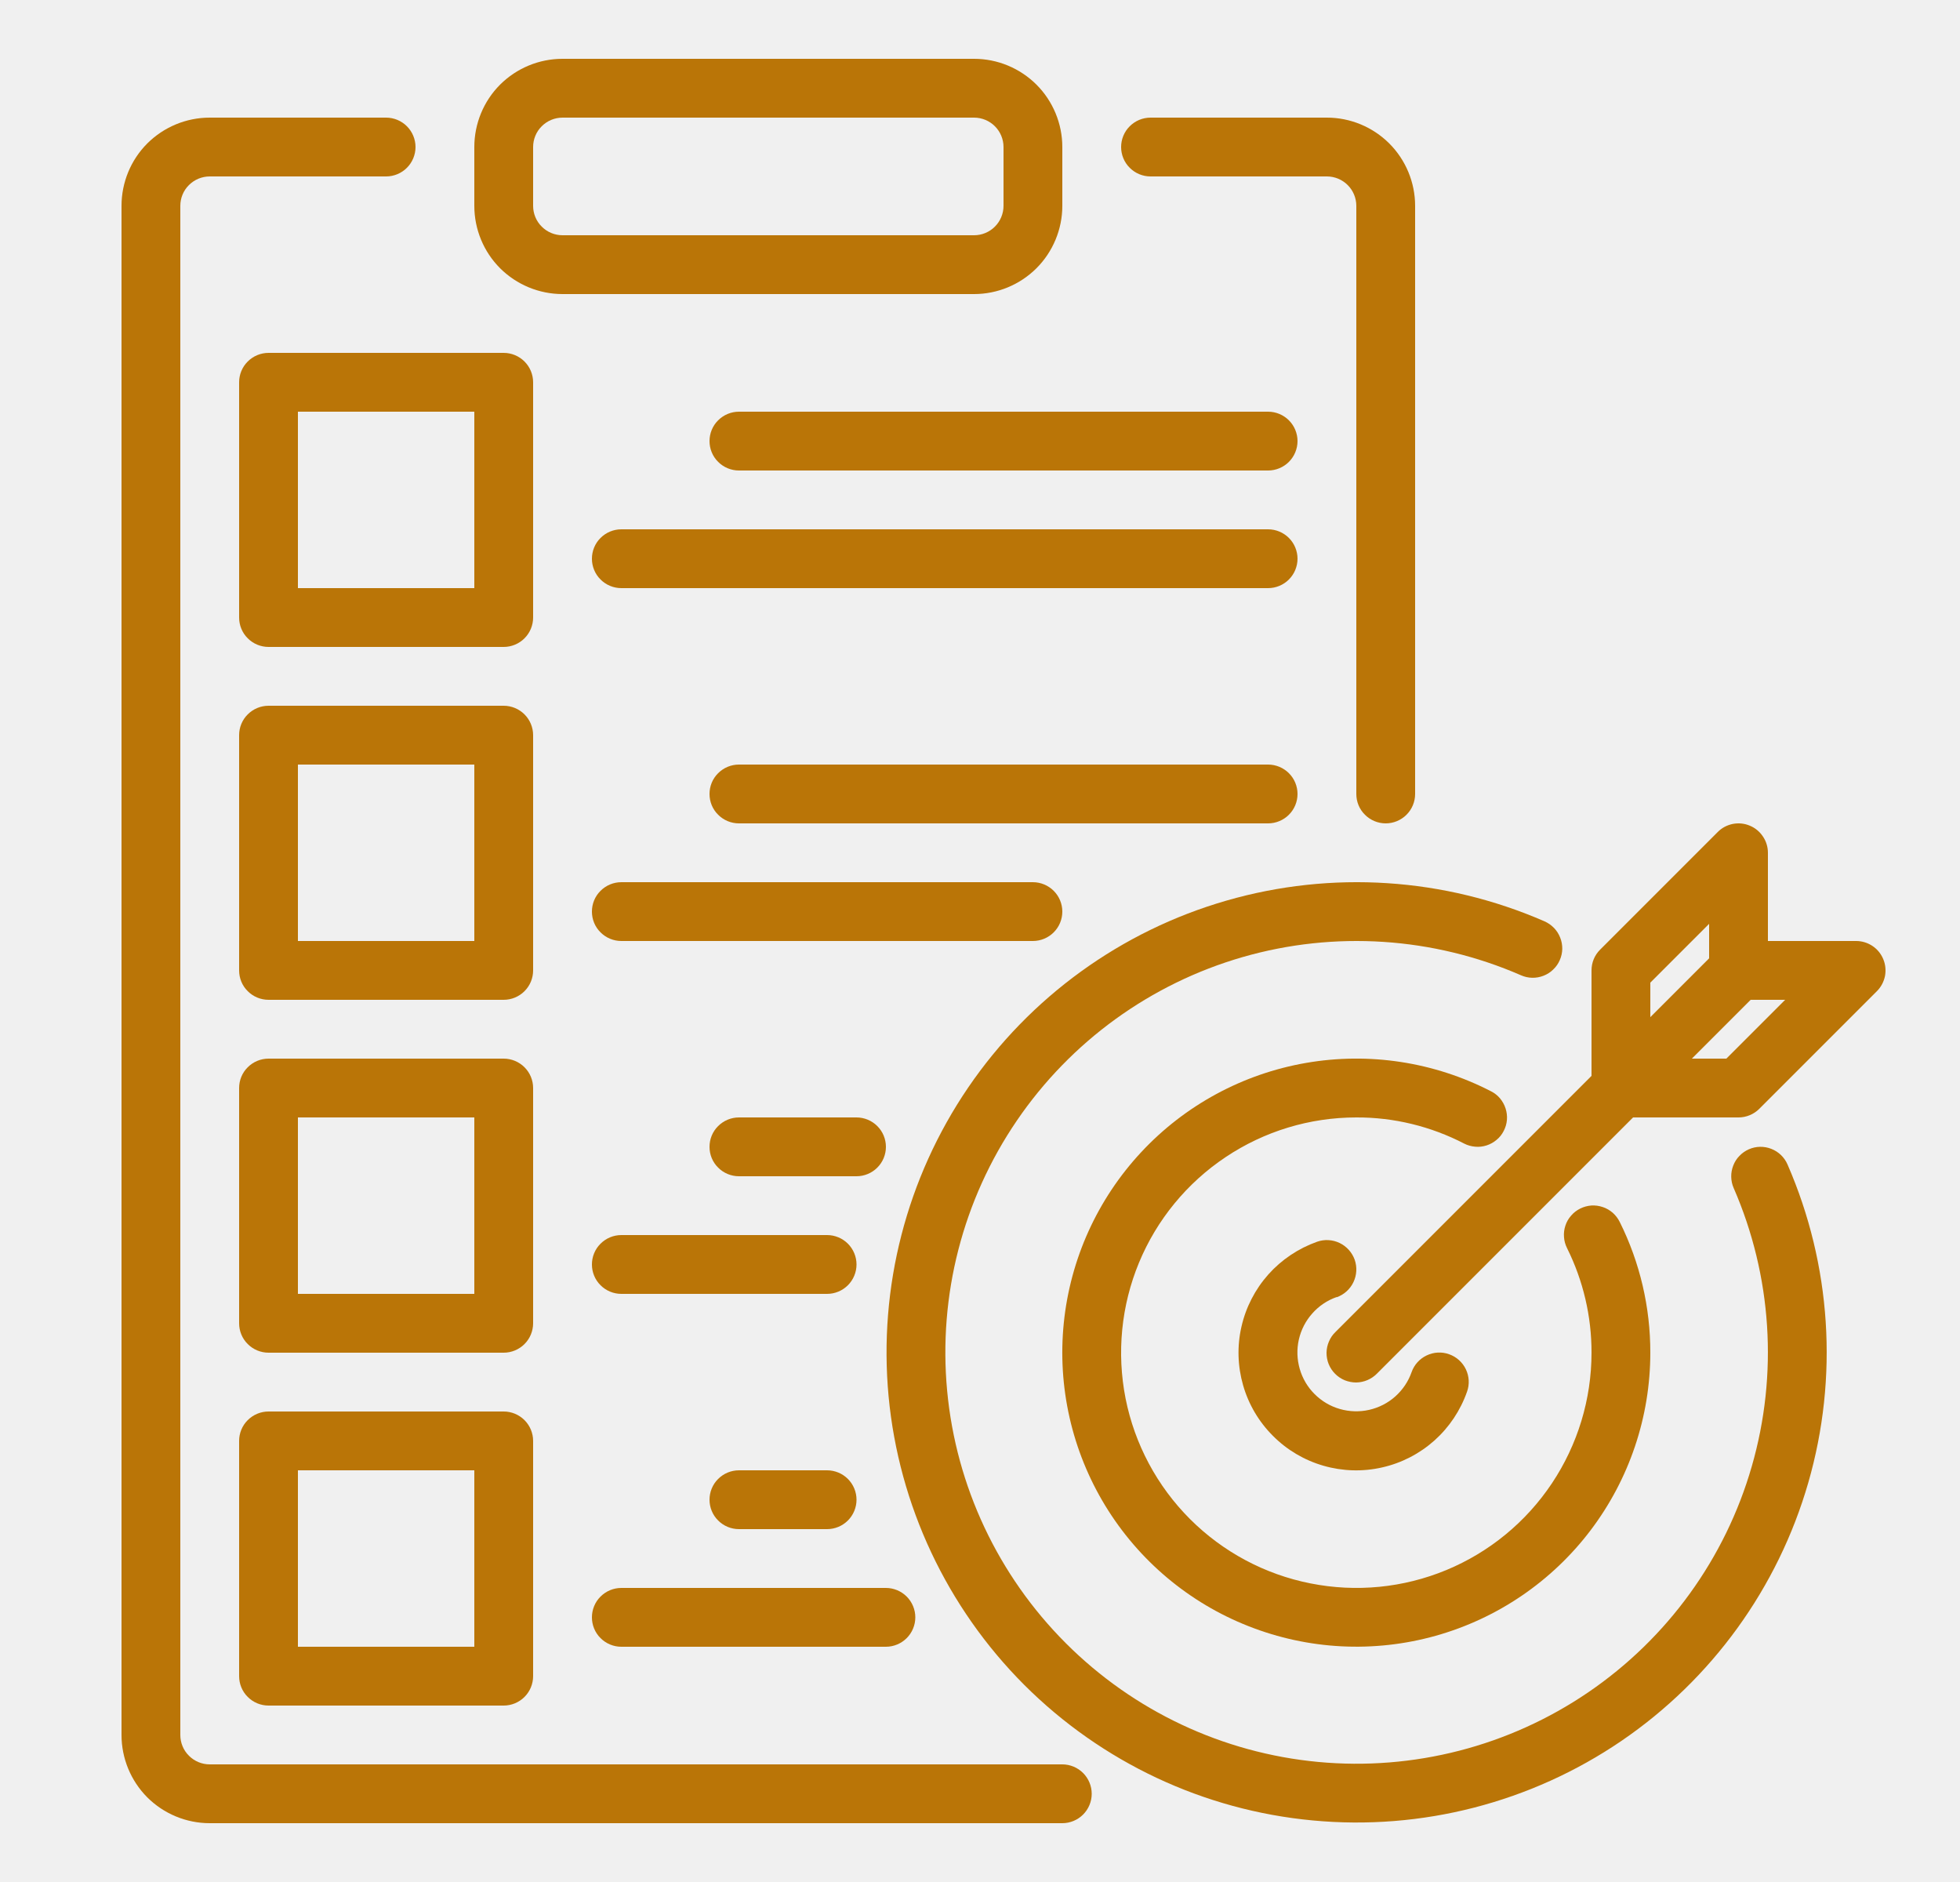
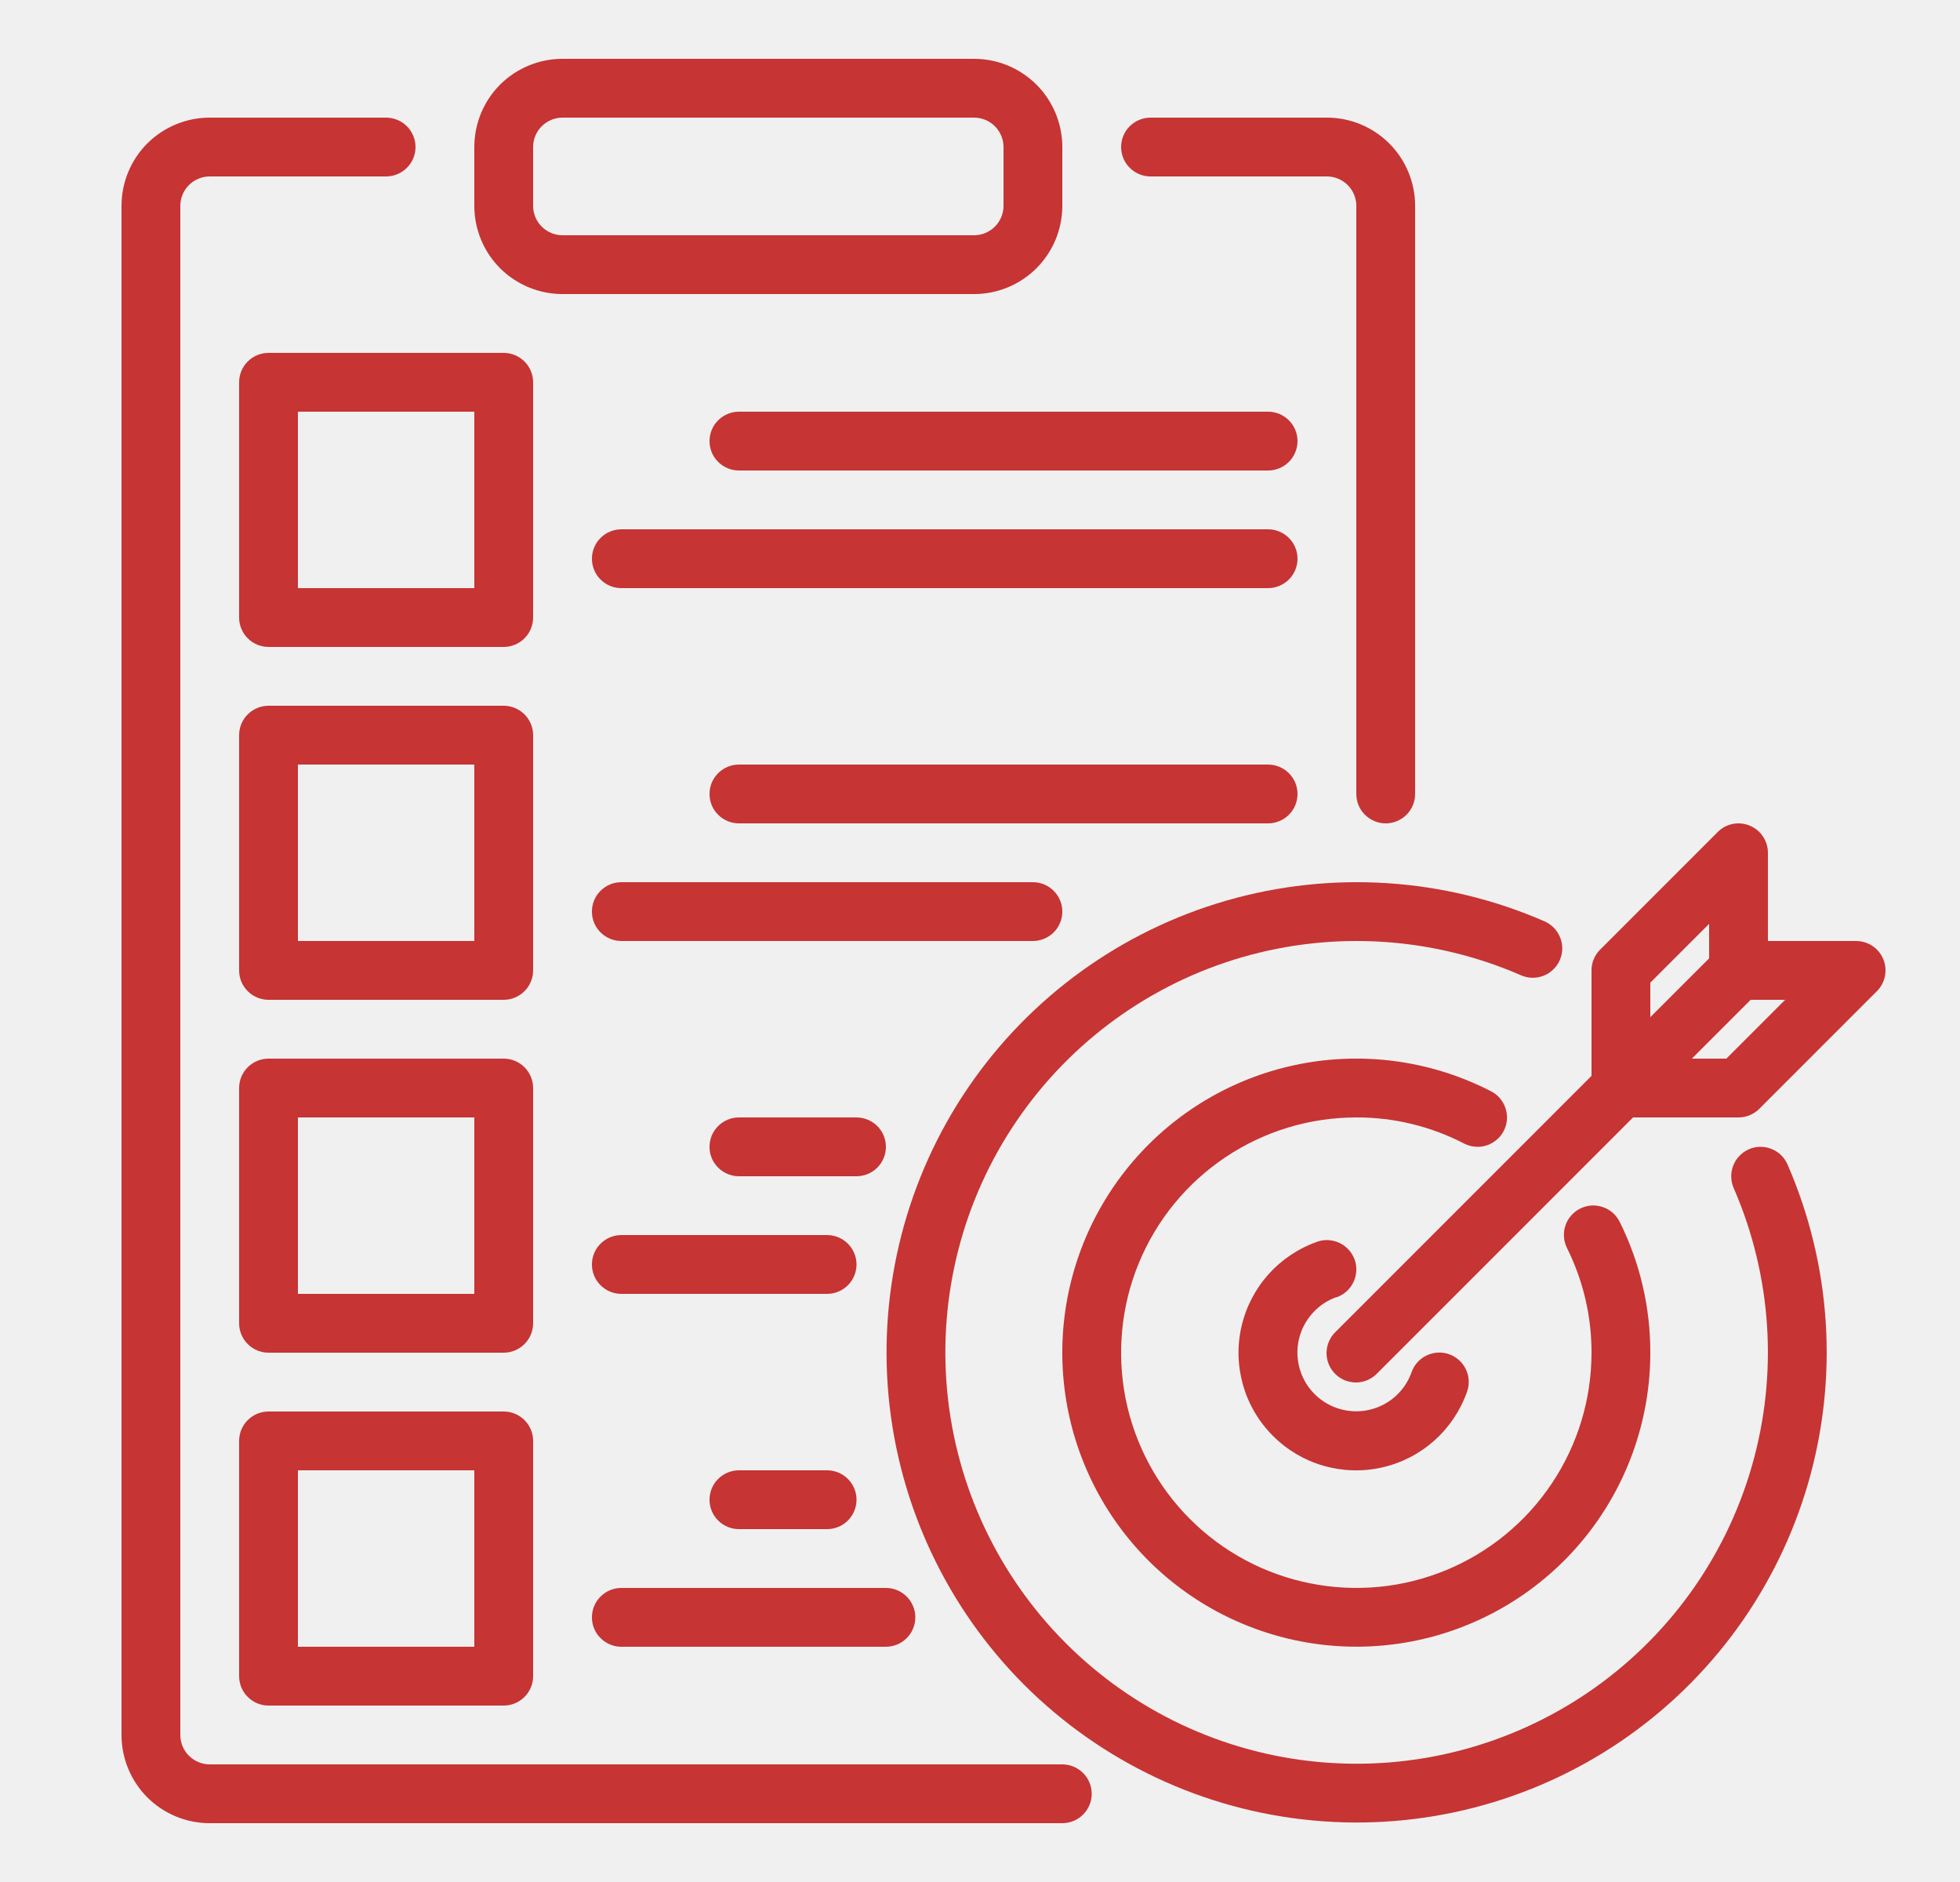
<svg xmlns="http://www.w3.org/2000/svg" width="25" height="24" viewBox="0 0 25 24" fill="none">
  <g id="fi_7554749" clip-path="url(#clip0_2808_19257)">
    <g id="line_cp">
-       <path id="Vector" d="M13.55 22.5H2.675C2.575 22.5 2.48 22.46 2.41 22.39C2.339 22.32 2.3 22.224 2.3 22.125V2.625C2.3 2.526 2.339 2.43 2.41 2.36C2.48 2.29 2.575 2.25 2.675 2.25H4.925C5.024 2.25 5.12 2.21 5.19 2.14C5.26 2.07 5.3 1.974 5.3 1.875C5.3 1.776 5.26 1.68 5.19 1.61C5.12 1.54 5.024 1.5 4.925 1.5H2.675C2.376 1.5 2.09 1.619 1.879 1.829C1.668 2.04 1.55 2.327 1.55 2.625V22.125C1.55 22.423 1.668 22.709 1.879 22.921C2.09 23.131 2.376 23.25 2.675 23.25H13.55C13.649 23.25 13.745 23.21 13.815 23.14C13.885 23.07 13.925 22.974 13.925 22.875C13.925 22.776 13.885 22.68 13.815 22.61C13.745 22.54 13.649 22.5 13.55 22.5Z" fill="#BA7507" />
-       <path id="Vector_2" d="M14.675 2.25H16.925C17.024 2.25 17.12 2.29 17.19 2.36C17.26 2.43 17.3 2.526 17.3 2.625V10.125C17.3 10.225 17.339 10.32 17.41 10.39C17.48 10.46 17.575 10.5 17.675 10.5C17.774 10.5 17.87 10.46 17.94 10.39C18.01 10.32 18.05 10.225 18.05 10.125V2.625C18.05 2.327 17.931 2.04 17.72 1.829C17.509 1.619 17.223 1.5 16.925 1.5H14.675C14.575 1.5 14.48 1.54 14.41 1.61C14.339 1.68 14.3 1.776 14.3 1.875C14.3 1.974 14.339 2.07 14.41 2.14C14.48 2.21 14.575 2.25 14.675 2.25Z" fill="#BA7507" />
-       <path id="Vector_3" d="M7.175 3.75H12.425C12.723 3.75 13.009 3.631 13.22 3.421C13.431 3.21 13.55 2.923 13.55 2.625V1.875C13.55 1.577 13.431 1.29 13.22 1.079C13.009 0.869 12.723 0.75 12.425 0.75H7.175C6.876 0.75 6.59 0.869 6.379 1.079C6.168 1.29 6.05 1.577 6.05 1.875V2.625C6.05 2.923 6.168 3.21 6.379 3.421C6.59 3.631 6.876 3.75 7.175 3.75ZM6.8 1.875C6.8 1.776 6.839 1.68 6.91 1.61C6.98 1.54 7.075 1.5 7.175 1.5H12.425C12.524 1.5 12.62 1.54 12.69 1.61C12.76 1.68 12.8 1.776 12.8 1.875V2.625C12.8 2.724 12.76 2.82 12.69 2.89C12.62 2.96 12.524 3 12.425 3H7.175C7.075 3 6.98 2.96 6.91 2.89C6.839 2.82 6.8 2.724 6.8 2.625V1.875Z" fill="#BA7507" />
-       <path id="Vector_4" d="M6.8 4.875C6.8 4.776 6.76 4.68 6.69 4.61C6.62 4.54 6.524 4.5 6.425 4.5H3.425C3.325 4.5 3.23 4.54 3.16 4.61C3.089 4.68 3.05 4.776 3.05 4.875V7.875C3.05 7.974 3.089 8.07 3.16 8.14C3.23 8.21 3.325 8.25 3.425 8.25H6.425C6.524 8.25 6.62 8.21 6.69 8.14C6.76 8.07 6.8 7.974 6.8 7.875V4.875ZM6.05 7.5H3.8V5.25H6.05V7.5Z" fill="#BA7507" />
-       <path id="Vector_5" d="M6.8 9.375C6.8 9.276 6.76 9.18 6.69 9.11C6.62 9.04 6.524 9 6.425 9H3.425C3.325 9 3.23 9.04 3.16 9.11C3.089 9.18 3.05 9.276 3.05 9.375V12.375C3.05 12.475 3.089 12.57 3.16 12.64C3.23 12.71 3.325 12.75 3.425 12.75H6.425C6.524 12.75 6.62 12.71 6.69 12.64C6.76 12.57 6.8 12.475 6.8 12.375V9.375ZM6.05 12H3.8V9.75H6.05V12Z" fill="#BA7507" />
-       <path id="Vector_6" d="M6.8 13.875C6.8 13.775 6.76 13.68 6.69 13.61C6.62 13.54 6.524 13.5 6.425 13.5H3.425C3.325 13.5 3.23 13.54 3.16 13.61C3.089 13.68 3.05 13.775 3.05 13.875V16.875C3.05 16.974 3.089 17.07 3.16 17.14C3.23 17.21 3.325 17.25 3.425 17.25H6.425C6.524 17.25 6.62 17.21 6.69 17.14C6.76 17.07 6.8 16.974 6.8 16.875V13.875ZM6.05 16.5H3.8V14.25H6.05V16.5Z" fill="#BA7507" />
-       <path id="Vector_7" d="M6.425 18H3.425C3.325 18 3.23 18.04 3.16 18.11C3.089 18.18 3.05 18.276 3.05 18.375V21.375C3.05 21.474 3.089 21.57 3.16 21.64C3.23 21.71 3.325 21.75 3.425 21.75H6.425C6.524 21.75 6.62 21.71 6.69 21.64C6.76 21.57 6.8 21.474 6.8 21.375V18.375C6.8 18.276 6.76 18.18 6.69 18.11C6.62 18.04 6.524 18 6.425 18ZM6.05 21H3.8V18.75H6.05V21Z" fill="#BA7507" />
-       <path id="Vector_8" d="M16.175 5.25H9.425C9.325 5.25 9.23 5.29 9.16 5.36C9.089 5.43 9.05 5.526 9.05 5.625C9.05 5.724 9.089 5.82 9.16 5.89C9.23 5.96 9.325 6 9.425 6H16.175C16.274 6 16.37 5.96 16.44 5.89C16.51 5.82 16.55 5.724 16.55 5.625C16.55 5.526 16.51 5.43 16.44 5.36C16.37 5.29 16.274 5.25 16.175 5.25Z" fill="#BA7507" />
-       <path id="Vector_9" d="M16.175 6.75H7.925C7.825 6.75 7.73 6.79 7.66 6.86C7.589 6.93 7.55 7.026 7.55 7.125C7.55 7.224 7.589 7.32 7.66 7.39C7.73 7.46 7.825 7.5 7.925 7.5H16.175C16.274 7.5 16.37 7.46 16.44 7.39C16.51 7.32 16.55 7.224 16.55 7.125C16.55 7.026 16.51 6.93 16.44 6.86C16.37 6.79 16.274 6.75 16.175 6.75Z" fill="#BA7507" />
-       <path id="Vector_10" d="M16.55 10.125C16.55 10.025 16.51 9.93 16.44 9.86C16.37 9.79 16.274 9.75 16.175 9.75H9.425C9.325 9.75 9.23 9.79 9.16 9.86C9.089 9.93 9.05 10.025 9.05 10.125C9.05 10.225 9.089 10.32 9.16 10.39C9.23 10.46 9.325 10.5 9.425 10.5H16.175C16.274 10.5 16.37 10.46 16.44 10.39C16.51 10.32 16.55 10.225 16.55 10.125Z" fill="#BA7507" />
-       <path id="Vector_11" d="M13.55 11.625C13.55 11.525 13.51 11.43 13.44 11.36C13.37 11.29 13.274 11.25 13.175 11.25H7.925C7.825 11.25 7.73 11.29 7.66 11.36C7.589 11.43 7.55 11.525 7.55 11.625C7.55 11.725 7.589 11.82 7.66 11.89C7.73 11.96 7.825 12 7.925 12H13.175C13.274 12 13.37 11.96 13.44 11.89C13.51 11.82 13.55 11.725 13.55 11.625Z" fill="#BA7507" />
-       <path id="Vector_12" d="M10.925 14.25H9.425C9.325 14.25 9.23 14.29 9.16 14.36C9.089 14.43 9.05 14.525 9.05 14.625C9.05 14.725 9.089 14.82 9.16 14.89C9.23 14.96 9.325 15 9.425 15H10.925C11.024 15 11.12 14.96 11.19 14.89C11.26 14.82 11.3 14.725 11.3 14.625C11.3 14.525 11.26 14.43 11.19 14.36C11.12 14.29 11.024 14.25 10.925 14.25Z" fill="#BA7507" />
-       <path id="Vector_13" d="M10.55 15.75H7.925C7.825 15.75 7.73 15.79 7.66 15.86C7.589 15.93 7.55 16.026 7.55 16.125C7.55 16.224 7.589 16.32 7.66 16.39C7.73 16.46 7.825 16.5 7.925 16.5H10.55C10.649 16.5 10.745 16.46 10.815 16.39C10.885 16.32 10.925 16.224 10.925 16.125C10.925 16.026 10.885 15.93 10.815 15.86C10.745 15.79 10.649 15.75 10.55 15.75Z" fill="#BA7507" />
-       <path id="Vector_14" d="M10.55 18.75H9.425C9.325 18.75 9.23 18.79 9.16 18.86C9.089 18.93 9.05 19.026 9.05 19.125C9.05 19.224 9.089 19.32 9.16 19.39C9.23 19.46 9.325 19.5 9.425 19.5H10.55C10.649 19.5 10.745 19.46 10.815 19.39C10.885 19.32 10.925 19.224 10.925 19.125C10.925 19.026 10.885 18.93 10.815 18.86C10.745 18.79 10.649 18.75 10.55 18.75Z" fill="#BA7507" />
-       <path id="Vector_15" d="M7.925 21H11.3C11.399 21 11.495 20.96 11.565 20.89C11.635 20.82 11.675 20.724 11.675 20.625C11.675 20.526 11.635 20.43 11.565 20.36C11.495 20.29 11.399 20.25 11.3 20.25H7.925C7.825 20.25 7.73 20.29 7.66 20.36C7.589 20.43 7.55 20.526 7.55 20.625C7.55 20.724 7.589 20.82 7.66 20.89C7.73 20.96 7.825 21 7.925 21Z" fill="#BA7507" />
-       <path id="Vector_16" d="M22.307 14.656C22.262 14.676 22.221 14.704 22.187 14.74C22.152 14.775 22.126 14.817 22.108 14.863C22.09 14.909 22.081 14.958 22.082 15.007C22.083 15.056 22.093 15.105 22.113 15.15C22.601 16.27 22.683 17.526 22.344 18.7C22.006 19.874 21.268 20.893 20.258 21.581C19.248 22.269 18.03 22.583 16.814 22.469C15.597 22.355 14.459 21.819 13.595 20.955C12.731 20.091 12.195 18.953 12.081 17.736C11.967 16.52 12.281 15.301 12.969 14.292C13.657 13.282 14.676 12.544 15.85 12.205C17.024 11.867 18.28 11.949 19.4 12.437C19.445 12.457 19.494 12.468 19.543 12.469C19.593 12.47 19.642 12.461 19.688 12.443C19.734 12.425 19.776 12.399 19.811 12.364C19.847 12.33 19.876 12.289 19.895 12.244C19.915 12.199 19.926 12.15 19.927 12.101C19.927 12.051 19.919 12.002 19.9 11.956C19.882 11.91 19.855 11.868 19.821 11.833C19.786 11.797 19.745 11.769 19.7 11.749C18.42 11.191 16.985 11.098 15.643 11.485C14.301 11.872 13.136 12.715 12.349 13.869C11.563 15.023 11.204 16.416 11.334 17.806C11.465 19.197 12.077 20.498 13.064 21.486C14.052 22.473 15.353 23.085 16.744 23.215C18.134 23.346 19.527 22.987 20.681 22.201C21.835 21.414 22.678 20.249 23.065 18.907C23.452 17.565 23.358 16.13 22.8 14.85C22.761 14.759 22.686 14.687 22.594 14.651C22.501 14.614 22.398 14.616 22.307 14.656Z" fill="#BA7507" />
-       <path id="Vector_17" d="M18.675 14.583C18.719 14.606 18.767 14.619 18.816 14.623C18.865 14.628 18.914 14.622 18.961 14.607C19.008 14.592 19.051 14.568 19.089 14.536C19.127 14.505 19.158 14.466 19.18 14.422C19.203 14.378 19.217 14.33 19.221 14.281C19.225 14.232 19.219 14.183 19.204 14.136C19.189 14.089 19.165 14.046 19.134 14.008C19.102 13.97 19.063 13.939 19.019 13.917C18.292 13.542 17.463 13.415 16.657 13.555C15.851 13.695 15.113 14.095 14.556 14.693C13.998 15.292 13.652 16.056 13.569 16.869C13.486 17.683 13.672 18.502 14.097 19.2C14.523 19.899 15.165 20.439 15.926 20.738C16.687 21.038 17.525 21.081 18.313 20.86C19.1 20.639 19.794 20.167 20.288 19.515C20.782 18.863 21.05 18.068 21.05 17.25C21.051 16.672 20.918 16.101 20.66 15.583C20.638 15.539 20.608 15.499 20.571 15.466C20.534 15.434 20.49 15.408 20.444 15.393C20.397 15.377 20.347 15.37 20.298 15.373C20.248 15.377 20.2 15.39 20.156 15.412C20.112 15.434 20.072 15.464 20.04 15.502C20.007 15.539 19.982 15.582 19.967 15.629C19.951 15.676 19.945 15.726 19.949 15.775C19.952 15.825 19.966 15.873 19.988 15.917C20.194 16.331 20.301 16.787 20.3 17.25C20.3 17.843 20.124 18.423 19.794 18.917C19.465 19.41 18.996 19.795 18.448 20.022C17.9 20.249 17.297 20.308 16.715 20.192C16.133 20.077 15.598 19.791 15.178 19.371C14.759 18.952 14.473 18.417 14.357 17.835C14.242 17.253 14.301 16.65 14.528 16.102C14.755 15.554 15.14 15.085 15.633 14.756C16.126 14.426 16.706 14.25 17.3 14.25C17.778 14.248 18.25 14.363 18.675 14.583Z" fill="#BA7507" />
-       <path id="Vector_18" d="M17.05 16.543C17.143 16.51 17.22 16.441 17.263 16.351C17.306 16.261 17.312 16.158 17.279 16.064C17.245 15.97 17.176 15.894 17.087 15.851C16.997 15.808 16.894 15.802 16.8 15.835C16.561 15.92 16.347 16.063 16.178 16.252C16.009 16.442 15.891 16.671 15.835 16.918C15.778 17.165 15.786 17.423 15.856 17.666C15.926 17.91 16.057 18.132 16.237 18.311C16.416 18.491 16.638 18.622 16.882 18.692C17.125 18.762 17.383 18.77 17.63 18.713C17.878 18.657 18.106 18.539 18.296 18.37C18.485 18.201 18.628 17.987 18.712 17.748C18.746 17.654 18.74 17.551 18.697 17.461C18.654 17.372 18.578 17.303 18.484 17.27C18.39 17.236 18.287 17.242 18.197 17.285C18.107 17.328 18.038 17.404 18.005 17.498C17.963 17.618 17.891 17.724 17.797 17.808C17.702 17.893 17.587 17.951 17.464 17.979C17.34 18.007 17.212 18.003 17.09 17.968C16.968 17.933 16.858 17.868 16.768 17.778C16.678 17.689 16.613 17.578 16.578 17.456C16.543 17.334 16.539 17.206 16.567 17.082C16.595 16.959 16.654 16.844 16.738 16.75C16.822 16.655 16.928 16.583 17.048 16.541L17.05 16.543Z" fill="#BA7507" />
-       <path id="Vector_19" d="M24.021 12.231C23.993 12.163 23.945 12.104 23.883 12.063C23.821 12.022 23.749 12 23.675 12H22.55V10.875C22.55 10.801 22.528 10.728 22.486 10.667C22.445 10.605 22.387 10.557 22.318 10.529C22.25 10.5 22.174 10.493 22.102 10.507C22.029 10.522 21.962 10.557 21.91 10.61L20.41 12.11C20.339 12.18 20.3 12.275 20.3 12.375V13.72L17.035 16.985C16.999 17.019 16.97 17.061 16.951 17.107C16.931 17.152 16.921 17.201 16.92 17.251C16.92 17.301 16.929 17.351 16.948 17.397C16.967 17.443 16.995 17.485 17.03 17.52C17.065 17.555 17.107 17.583 17.153 17.602C17.199 17.62 17.249 17.63 17.298 17.63C17.348 17.629 17.397 17.619 17.443 17.599C17.489 17.579 17.53 17.551 17.565 17.515L20.83 14.25H22.175C22.274 14.25 22.37 14.21 22.44 14.14L23.94 12.64C23.992 12.588 24.028 12.521 24.043 12.448C24.057 12.375 24.05 12.3 24.021 12.231ZM21.05 12.531L21.8 11.781V12.221L21.05 12.971V12.531ZM22.02 13.5H21.58L22.33 12.75H22.77L22.02 13.5Z" fill="#BA7507" />
+       <path id="Vector" d="M13.55 22.5H2.675C2.575 22.5 2.48 22.46 2.41 22.39C2.339 22.32 2.3 22.224 2.3 22.125V2.625C2.3 2.526 2.339 2.43 2.41 2.36C2.48 2.29 2.575 2.25 2.675 2.25H4.925C5.024 2.25 5.12 2.21 5.19 2.14C5.26 2.07 5.3 1.974 5.3 1.875C5.3 1.776 5.26 1.68 5.19 1.61C5.12 1.54 5.024 1.5 4.925 1.5H2.675C2.376 1.5 2.09 1.619 1.879 1.829C1.668 2.04 1.55 2.327 1.55 2.625V22.125C1.55 22.423 1.668 22.709 1.879 22.921C2.09 23.131 2.376 23.25 2.675 23.25H13.55C13.649 23.25 13.745 23.21 13.815 23.14C13.885 23.07 13.925 22.974 13.925 22.875C13.925 22.776 13.885 22.68 13.815 22.61C13.745 22.54 13.649 22.5 13.55 22.5Z" fill="#C63434 " />
+       <path id="Vector_2" d="M14.675 2.25H16.925C17.024 2.25 17.12 2.29 17.19 2.36C17.26 2.43 17.3 2.526 17.3 2.625V10.125C17.3 10.225 17.339 10.32 17.41 10.39C17.48 10.46 17.575 10.5 17.675 10.5C17.774 10.5 17.87 10.46 17.94 10.39C18.01 10.32 18.05 10.225 18.05 10.125V2.625C18.05 2.327 17.931 2.04 17.72 1.829C17.509 1.619 17.223 1.5 16.925 1.5H14.675C14.575 1.5 14.48 1.54 14.41 1.61C14.339 1.68 14.3 1.776 14.3 1.875C14.3 1.974 14.339 2.07 14.41 2.14C14.48 2.21 14.575 2.25 14.675 2.25Z" fill="#C63434 " />
+       <path id="Vector_3" d="M7.175 3.75H12.425C12.723 3.75 13.009 3.631 13.22 3.421C13.431 3.21 13.55 2.923 13.55 2.625V1.875C13.55 1.577 13.431 1.29 13.22 1.079C13.009 0.869 12.723 0.75 12.425 0.75H7.175C6.876 0.75 6.59 0.869 6.379 1.079C6.168 1.29 6.05 1.577 6.05 1.875V2.625C6.05 2.923 6.168 3.21 6.379 3.421C6.59 3.631 6.876 3.75 7.175 3.75ZM6.8 1.875C6.8 1.776 6.839 1.68 6.91 1.61C6.98 1.54 7.075 1.5 7.175 1.5H12.425C12.524 1.5 12.62 1.54 12.69 1.61C12.76 1.68 12.8 1.776 12.8 1.875V2.625C12.8 2.724 12.76 2.82 12.69 2.89C12.62 2.96 12.524 3 12.425 3H7.175C7.075 3 6.98 2.96 6.91 2.89C6.839 2.82 6.8 2.724 6.8 2.625V1.875Z" fill="#C63434 " />
+       <path id="Vector_4" d="M6.8 4.875C6.8 4.776 6.76 4.68 6.69 4.61C6.62 4.54 6.524 4.5 6.425 4.5H3.425C3.325 4.5 3.23 4.54 3.16 4.61C3.089 4.68 3.05 4.776 3.05 4.875V7.875C3.05 7.974 3.089 8.07 3.16 8.14C3.23 8.21 3.325 8.25 3.425 8.25H6.425C6.524 8.25 6.62 8.21 6.69 8.14C6.76 8.07 6.8 7.974 6.8 7.875V4.875ZM6.05 7.5H3.8V5.25H6.05V7.5Z" fill="#C63434 " />
+       <path id="Vector_5" d="M6.8 9.375C6.8 9.276 6.76 9.18 6.69 9.11C6.62 9.04 6.524 9 6.425 9H3.425C3.325 9 3.23 9.04 3.16 9.11C3.089 9.18 3.05 9.276 3.05 9.375V12.375C3.05 12.475 3.089 12.57 3.16 12.64C3.23 12.71 3.325 12.75 3.425 12.75H6.425C6.524 12.75 6.62 12.71 6.69 12.64C6.76 12.57 6.8 12.475 6.8 12.375V9.375ZM6.05 12H3.8V9.75H6.05V12Z" fill="#C63434 " />
+       <path id="Vector_6" d="M6.8 13.875C6.8 13.775 6.76 13.68 6.69 13.61C6.62 13.54 6.524 13.5 6.425 13.5H3.425C3.325 13.5 3.23 13.54 3.16 13.61C3.089 13.68 3.05 13.775 3.05 13.875V16.875C3.05 16.974 3.089 17.07 3.16 17.14C3.23 17.21 3.325 17.25 3.425 17.25H6.425C6.524 17.25 6.62 17.21 6.69 17.14C6.76 17.07 6.8 16.974 6.8 16.875V13.875ZM6.05 16.5H3.8V14.25H6.05V16.5Z" fill="#C63434 " />
+       <path id="Vector_7" d="M6.425 18H3.425C3.325 18 3.23 18.04 3.16 18.11C3.089 18.18 3.05 18.276 3.05 18.375V21.375C3.05 21.474 3.089 21.57 3.16 21.64C3.23 21.71 3.325 21.75 3.425 21.75H6.425C6.524 21.75 6.62 21.71 6.69 21.64C6.76 21.57 6.8 21.474 6.8 21.375V18.375C6.8 18.276 6.76 18.18 6.69 18.11C6.62 18.04 6.524 18 6.425 18ZM6.05 21H3.8V18.75H6.05V21Z" fill="#C63434 " />
+       <path id="Vector_8" d="M16.175 5.25H9.425C9.325 5.25 9.23 5.29 9.16 5.36C9.089 5.43 9.05 5.526 9.05 5.625C9.05 5.724 9.089 5.82 9.16 5.89C9.23 5.96 9.325 6 9.425 6H16.175C16.274 6 16.37 5.96 16.44 5.89C16.51 5.82 16.55 5.724 16.55 5.625C16.55 5.526 16.51 5.43 16.44 5.36C16.37 5.29 16.274 5.25 16.175 5.25Z" fill="#C63434 " />
+       <path id="Vector_9" d="M16.175 6.75H7.925C7.825 6.75 7.73 6.79 7.66 6.86C7.589 6.93 7.55 7.026 7.55 7.125C7.55 7.224 7.589 7.32 7.66 7.39C7.73 7.46 7.825 7.5 7.925 7.5H16.175C16.274 7.5 16.37 7.46 16.44 7.39C16.51 7.32 16.55 7.224 16.55 7.125C16.55 7.026 16.51 6.93 16.44 6.86C16.37 6.79 16.274 6.75 16.175 6.75Z" fill="#C63434 " />
+       <path id="Vector_10" d="M16.55 10.125C16.55 10.025 16.51 9.93 16.44 9.86C16.37 9.79 16.274 9.75 16.175 9.75H9.425C9.325 9.75 9.23 9.79 9.16 9.86C9.089 9.93 9.05 10.025 9.05 10.125C9.05 10.225 9.089 10.32 9.16 10.39C9.23 10.46 9.325 10.5 9.425 10.5H16.175C16.274 10.5 16.37 10.46 16.44 10.39C16.51 10.32 16.55 10.225 16.55 10.125Z" fill="#C63434 " />
+       <path id="Vector_11" d="M13.55 11.625C13.55 11.525 13.51 11.43 13.44 11.36C13.37 11.29 13.274 11.25 13.175 11.25H7.925C7.825 11.25 7.73 11.29 7.66 11.36C7.589 11.43 7.55 11.525 7.55 11.625C7.55 11.725 7.589 11.82 7.66 11.89C7.73 11.96 7.825 12 7.925 12H13.175C13.274 12 13.37 11.96 13.44 11.89C13.51 11.82 13.55 11.725 13.55 11.625Z" fill="#C63434 " />
+       <path id="Vector_12" d="M10.925 14.25H9.425C9.325 14.25 9.23 14.29 9.16 14.36C9.089 14.43 9.05 14.525 9.05 14.625C9.05 14.725 9.089 14.82 9.16 14.89C9.23 14.96 9.325 15 9.425 15H10.925C11.024 15 11.12 14.96 11.19 14.89C11.26 14.82 11.3 14.725 11.3 14.625C11.3 14.525 11.26 14.43 11.19 14.36C11.12 14.29 11.024 14.25 10.925 14.25Z" fill="#C63434 " />
+       <path id="Vector_13" d="M10.55 15.75H7.925C7.825 15.75 7.73 15.79 7.66 15.86C7.589 15.93 7.55 16.026 7.55 16.125C7.55 16.224 7.589 16.32 7.66 16.39C7.73 16.46 7.825 16.5 7.925 16.5H10.55C10.649 16.5 10.745 16.46 10.815 16.39C10.885 16.32 10.925 16.224 10.925 16.125C10.925 16.026 10.885 15.93 10.815 15.86C10.745 15.79 10.649 15.75 10.55 15.75Z" fill="#C63434 " />
+       <path id="Vector_14" d="M10.55 18.75H9.425C9.325 18.75 9.23 18.79 9.16 18.86C9.089 18.93 9.05 19.026 9.05 19.125C9.05 19.224 9.089 19.32 9.16 19.39C9.23 19.46 9.325 19.5 9.425 19.5H10.55C10.649 19.5 10.745 19.46 10.815 19.39C10.885 19.32 10.925 19.224 10.925 19.125C10.925 19.026 10.885 18.93 10.815 18.86C10.745 18.79 10.649 18.75 10.55 18.75Z" fill="#C63434 " />
+       <path id="Vector_15" d="M7.925 21H11.3C11.399 21 11.495 20.96 11.565 20.89C11.635 20.82 11.675 20.724 11.675 20.625C11.675 20.526 11.635 20.43 11.565 20.36C11.495 20.29 11.399 20.25 11.3 20.25H7.925C7.825 20.25 7.73 20.29 7.66 20.36C7.589 20.43 7.55 20.526 7.55 20.625C7.55 20.724 7.589 20.82 7.66 20.89C7.73 20.96 7.825 21 7.925 21Z" fill="#C63434 " />
+       <path id="Vector_16" d="M22.307 14.656C22.262 14.676 22.221 14.704 22.187 14.74C22.152 14.775 22.126 14.817 22.108 14.863C22.09 14.909 22.081 14.958 22.082 15.007C22.083 15.056 22.093 15.105 22.113 15.15C22.601 16.27 22.683 17.526 22.344 18.7C22.006 19.874 21.268 20.893 20.258 21.581C19.248 22.269 18.03 22.583 16.814 22.469C15.597 22.355 14.459 21.819 13.595 20.955C12.731 20.091 12.195 18.953 12.081 17.736C11.967 16.52 12.281 15.301 12.969 14.292C13.657 13.282 14.676 12.544 15.85 12.205C17.024 11.867 18.28 11.949 19.4 12.437C19.445 12.457 19.494 12.468 19.543 12.469C19.593 12.47 19.642 12.461 19.688 12.443C19.734 12.425 19.776 12.399 19.811 12.364C19.847 12.33 19.876 12.289 19.895 12.244C19.915 12.199 19.926 12.15 19.927 12.101C19.927 12.051 19.919 12.002 19.9 11.956C19.882 11.91 19.855 11.868 19.821 11.833C19.786 11.797 19.745 11.769 19.7 11.749C18.42 11.191 16.985 11.098 15.643 11.485C14.301 11.872 13.136 12.715 12.349 13.869C11.563 15.023 11.204 16.416 11.334 17.806C11.465 19.197 12.077 20.498 13.064 21.486C14.052 22.473 15.353 23.085 16.744 23.215C18.134 23.346 19.527 22.987 20.681 22.201C21.835 21.414 22.678 20.249 23.065 18.907C23.452 17.565 23.358 16.13 22.8 14.85C22.761 14.759 22.686 14.687 22.594 14.651C22.501 14.614 22.398 14.616 22.307 14.656Z" fill="#C63434 " />
+       <path id="Vector_17" d="M18.675 14.583C18.719 14.606 18.767 14.619 18.816 14.623C18.865 14.628 18.914 14.622 18.961 14.607C19.008 14.592 19.051 14.568 19.089 14.536C19.127 14.505 19.158 14.466 19.18 14.422C19.203 14.378 19.217 14.33 19.221 14.281C19.225 14.232 19.219 14.183 19.204 14.136C19.189 14.089 19.165 14.046 19.134 14.008C19.102 13.97 19.063 13.939 19.019 13.917C18.292 13.542 17.463 13.415 16.657 13.555C15.851 13.695 15.113 14.095 14.556 14.693C13.998 15.292 13.652 16.056 13.569 16.869C13.486 17.683 13.672 18.502 14.097 19.2C14.523 19.899 15.165 20.439 15.926 20.738C16.687 21.038 17.525 21.081 18.313 20.86C19.1 20.639 19.794 20.167 20.288 19.515C20.782 18.863 21.05 18.068 21.05 17.25C21.051 16.672 20.918 16.101 20.66 15.583C20.638 15.539 20.608 15.499 20.571 15.466C20.534 15.434 20.49 15.408 20.444 15.393C20.397 15.377 20.347 15.37 20.298 15.373C20.248 15.377 20.2 15.39 20.156 15.412C20.112 15.434 20.072 15.464 20.04 15.502C20.007 15.539 19.982 15.582 19.967 15.629C19.951 15.676 19.945 15.726 19.949 15.775C19.952 15.825 19.966 15.873 19.988 15.917C20.194 16.331 20.301 16.787 20.3 17.25C20.3 17.843 20.124 18.423 19.794 18.917C19.465 19.41 18.996 19.795 18.448 20.022C17.9 20.249 17.297 20.308 16.715 20.192C16.133 20.077 15.598 19.791 15.178 19.371C14.759 18.952 14.473 18.417 14.357 17.835C14.242 17.253 14.301 16.65 14.528 16.102C14.755 15.554 15.14 15.085 15.633 14.756C16.126 14.426 16.706 14.25 17.3 14.25C17.778 14.248 18.25 14.363 18.675 14.583Z" fill="#C63434 " />
+       <path id="Vector_18" d="M17.05 16.543C17.143 16.51 17.22 16.441 17.263 16.351C17.306 16.261 17.312 16.158 17.279 16.064C17.245 15.97 17.176 15.894 17.087 15.851C16.997 15.808 16.894 15.802 16.8 15.835C16.561 15.92 16.347 16.063 16.178 16.252C16.009 16.442 15.891 16.671 15.835 16.918C15.778 17.165 15.786 17.423 15.856 17.666C15.926 17.91 16.057 18.132 16.237 18.311C16.416 18.491 16.638 18.622 16.882 18.692C17.125 18.762 17.383 18.77 17.63 18.713C17.878 18.657 18.106 18.539 18.296 18.37C18.485 18.201 18.628 17.987 18.712 17.748C18.746 17.654 18.74 17.551 18.697 17.461C18.654 17.372 18.578 17.303 18.484 17.27C18.39 17.236 18.287 17.242 18.197 17.285C18.107 17.328 18.038 17.404 18.005 17.498C17.963 17.618 17.891 17.724 17.797 17.808C17.702 17.893 17.587 17.951 17.464 17.979C17.34 18.007 17.212 18.003 17.09 17.968C16.968 17.933 16.858 17.868 16.768 17.778C16.678 17.689 16.613 17.578 16.578 17.456C16.543 17.334 16.539 17.206 16.567 17.082C16.595 16.959 16.654 16.844 16.738 16.75C16.822 16.655 16.928 16.583 17.048 16.541L17.05 16.543Z" fill="#C63434 " />
+       <path id="Vector_19" d="M24.021 12.231C23.993 12.163 23.945 12.104 23.883 12.063C23.821 12.022 23.749 12 23.675 12H22.55V10.875C22.55 10.801 22.528 10.728 22.486 10.667C22.445 10.605 22.387 10.557 22.318 10.529C22.25 10.5 22.174 10.493 22.102 10.507C22.029 10.522 21.962 10.557 21.91 10.61L20.41 12.11C20.339 12.18 20.3 12.275 20.3 12.375V13.72L17.035 16.985C16.999 17.019 16.97 17.061 16.951 17.107C16.931 17.152 16.921 17.201 16.92 17.251C16.92 17.301 16.929 17.351 16.948 17.397C16.967 17.443 16.995 17.485 17.03 17.52C17.065 17.555 17.107 17.583 17.153 17.602C17.199 17.62 17.249 17.63 17.298 17.63C17.348 17.629 17.397 17.619 17.443 17.599C17.489 17.579 17.53 17.551 17.565 17.515L20.83 14.25H22.175C22.274 14.25 22.37 14.21 22.44 14.14L23.94 12.64C23.992 12.588 24.028 12.521 24.043 12.448C24.057 12.375 24.05 12.3 24.021 12.231ZM21.05 12.531L21.8 11.781V12.221L21.05 12.971V12.531ZM22.02 13.5H21.58L22.33 12.75H22.77L22.02 13.5Z" fill="#C63434 " />
    </g>
  </g>
  <defs>
    <clipPath id="clip0_2808_19257">
      <rect width="24" height="24" fill="white" transform="translate(0.799805)" />
    </clipPath>
  </defs>
</svg>
